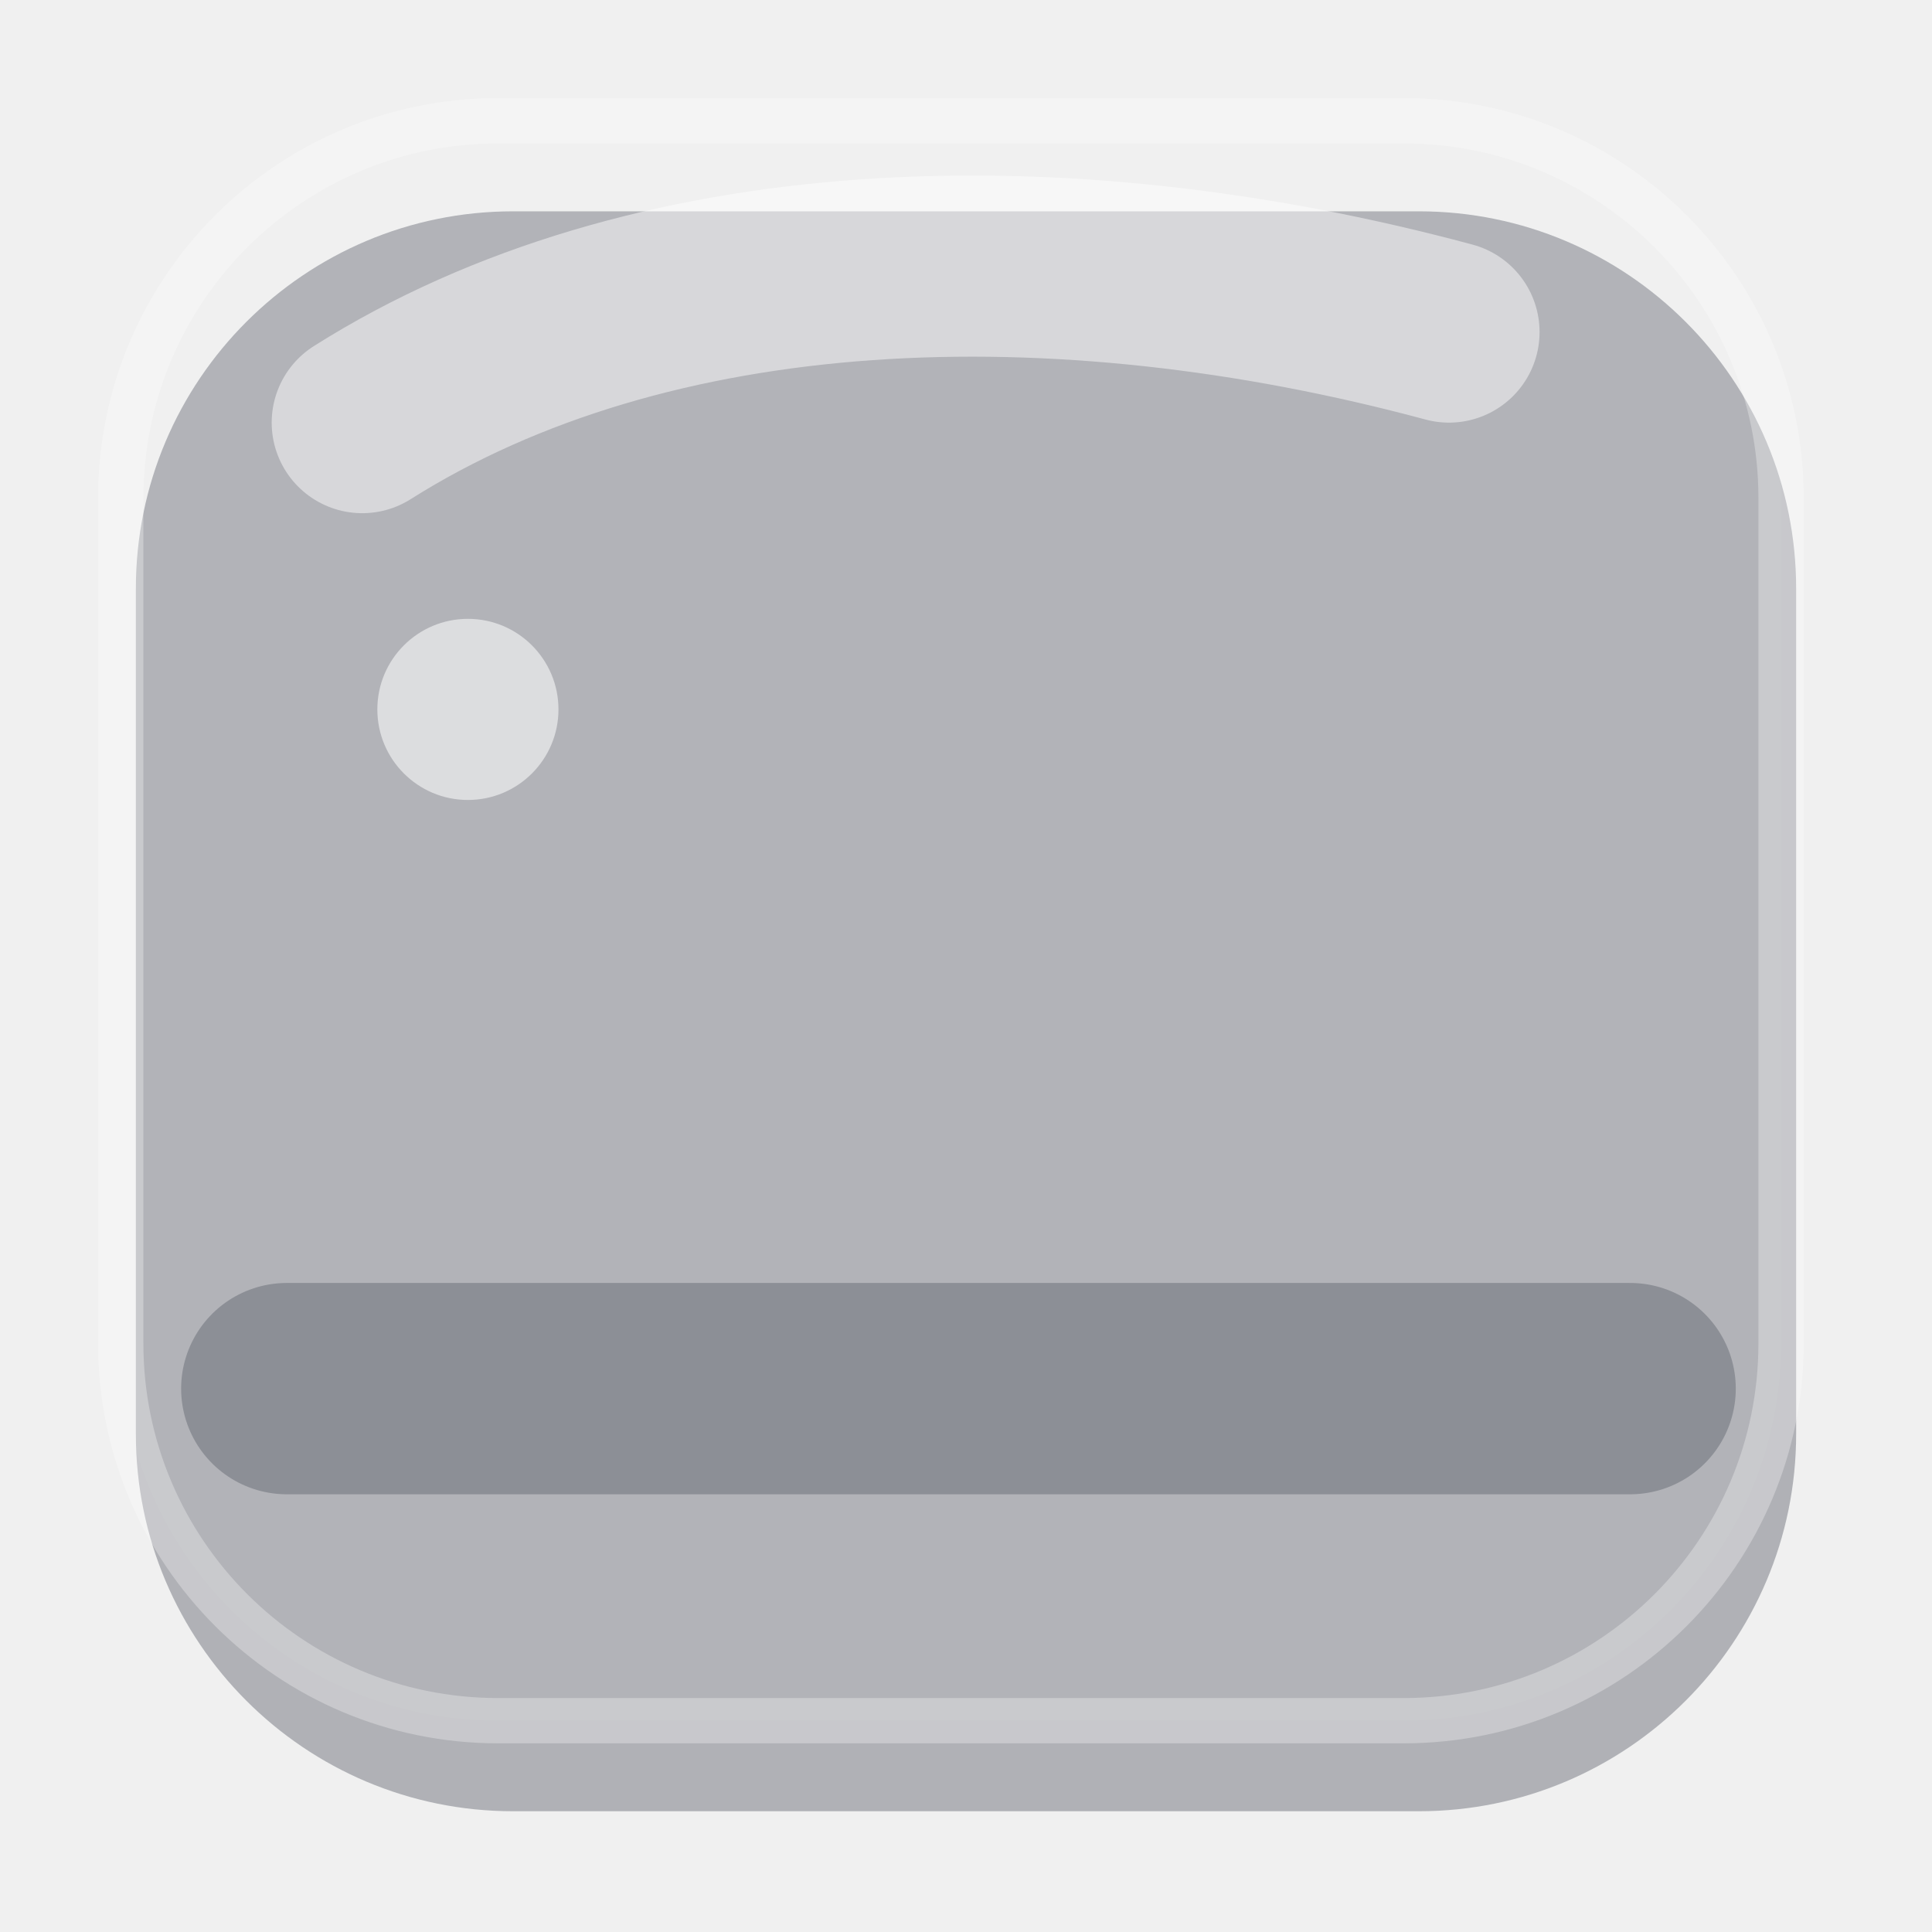
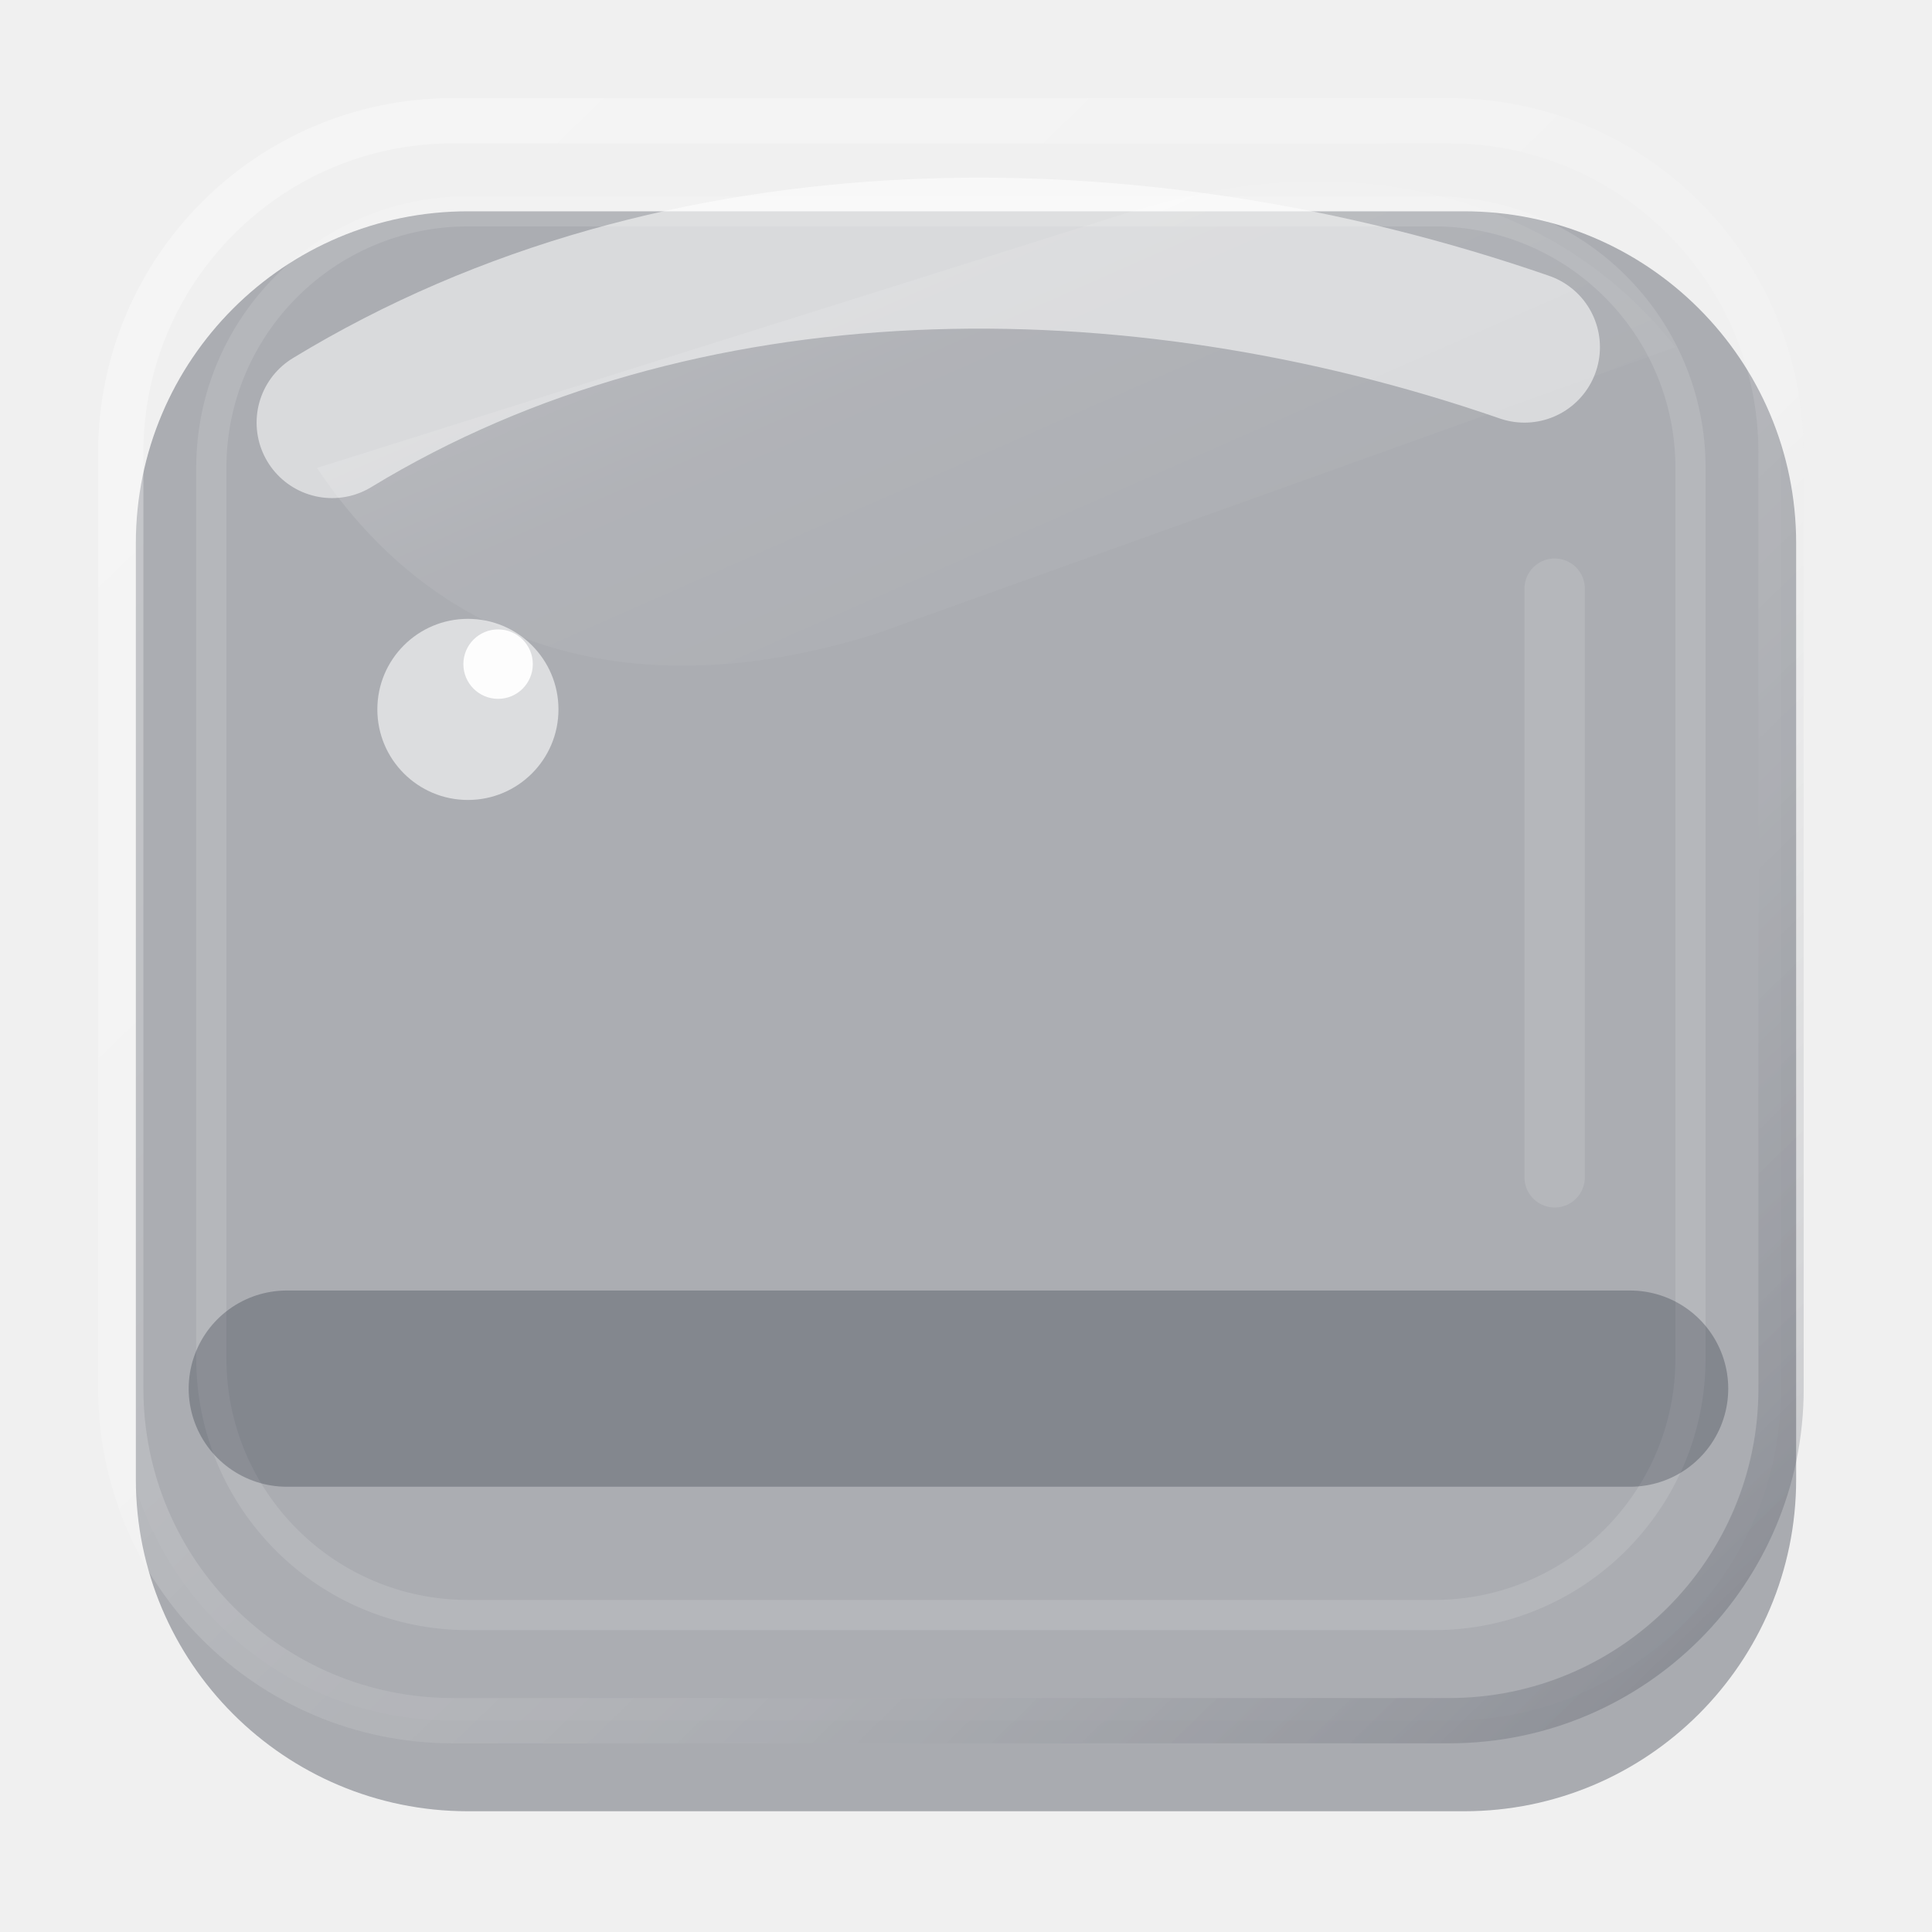
<svg xmlns="http://www.w3.org/2000/svg" width="128" height="128" viewBox="0 0 128 128">
  <defs>
-     <linearGradient id="gold" x1="0" y1="0" x2="1" y2="1">
-       <stop stop-color="#fff4a8" />
-       <stop offset=".45" stop-color="#ffd64e" />
-       <stop offset="1" stop-color="#f49b20" />
+     <linearGradient id="top" x1="0" y1="0" x2="1" y2=".8">
+       <stop stop-color="#ffffff" stop-opacity=".72" />
+       <stop offset=".45" stop-color="#ffffff" stop-opacity=".20" />
+       <stop offset="1" stop-color="#ffffff" stop-opacity="0" />
    </linearGradient>
-     <linearGradient id="glass" x1="0" y1="0" x2="1" y2="1">
-       <stop stop-color="#fff" stop-opacity=".62" />
-       <stop offset=".35" stop-color="#bff4ff" stop-opacity=".18" />
-       <stop offset="1" stop-color="#73cfff" stop-opacity=".05" />
+     <linearGradient id="edge" x1="0" y1="0" x2="1" y2="1">
+       <stop stop-color="#ffffff" stop-opacity=".36" />
+       <stop offset=".58" stop-color="#ffffff" stop-opacity=".10" />
+       <stop offset="1" stop-color="#091021" stop-opacity=".22" />
    </linearGradient>
  </defs>
-   <rect x="9" y="14" width="110" height="106" rx="25" fill="#091021" opacity=".28" />
-   <rect x="8" y="8" width="110" height="106" rx="25" fill="#fff" fill-opacity=".035" stroke="#fff" stroke-opacity=".30" stroke-width="3" />
-   <path d="M24 28C43 16 70 15 96 22" fill="none" stroke="#fff" stroke-opacity=".48" stroke-width="12" stroke-linecap="round" />
-   <path d="M19 92H108" stroke="#07101f" stroke-opacity=".22" stroke-width="14" stroke-linecap="round" />
-   <circle cx="31" cy="47" r="6" fill="#fff" opacity=".55" />
+   <rect x="9" y="14" width="110" height="106" rx="22" fill="#091021" opacity=".31" />
+   <rect x="8" y="8" width="110" height="106" rx="22" fill="#fff" fill-opacity=".026" stroke="url(#edge)" stroke-width="3" />
+   <rect x="14" y="14" width="98" height="93" rx="17" fill="none" stroke="#fff" stroke-opacity=".12" stroke-width="2" />
+   <path d="M22 28C45 14 75 14 101 23" fill="none" stroke="#fff" stroke-opacity=".55" stroke-width="10" stroke-linecap="round" />
+   <path d="M21 31L75 14C91 9 104 14 111 23L58 42C42 47 29 43 21 31Z" fill="url(#top)" opacity=".34" />
+   <path d="M19 92H108" stroke="#07101f" stroke-opacity=".24" stroke-width="13" stroke-linecap="round" />
+   <path d="M103 39V78" stroke="#fff" stroke-opacity=".12" stroke-width="4" stroke-linecap="round" />
+   <circle cx="31" cy="47" r="6" fill="#fff" opacity=".58" />
+   <circle cx="33" cy="44" r="2.3" fill="#fff" opacity=".95" />
</svg>
